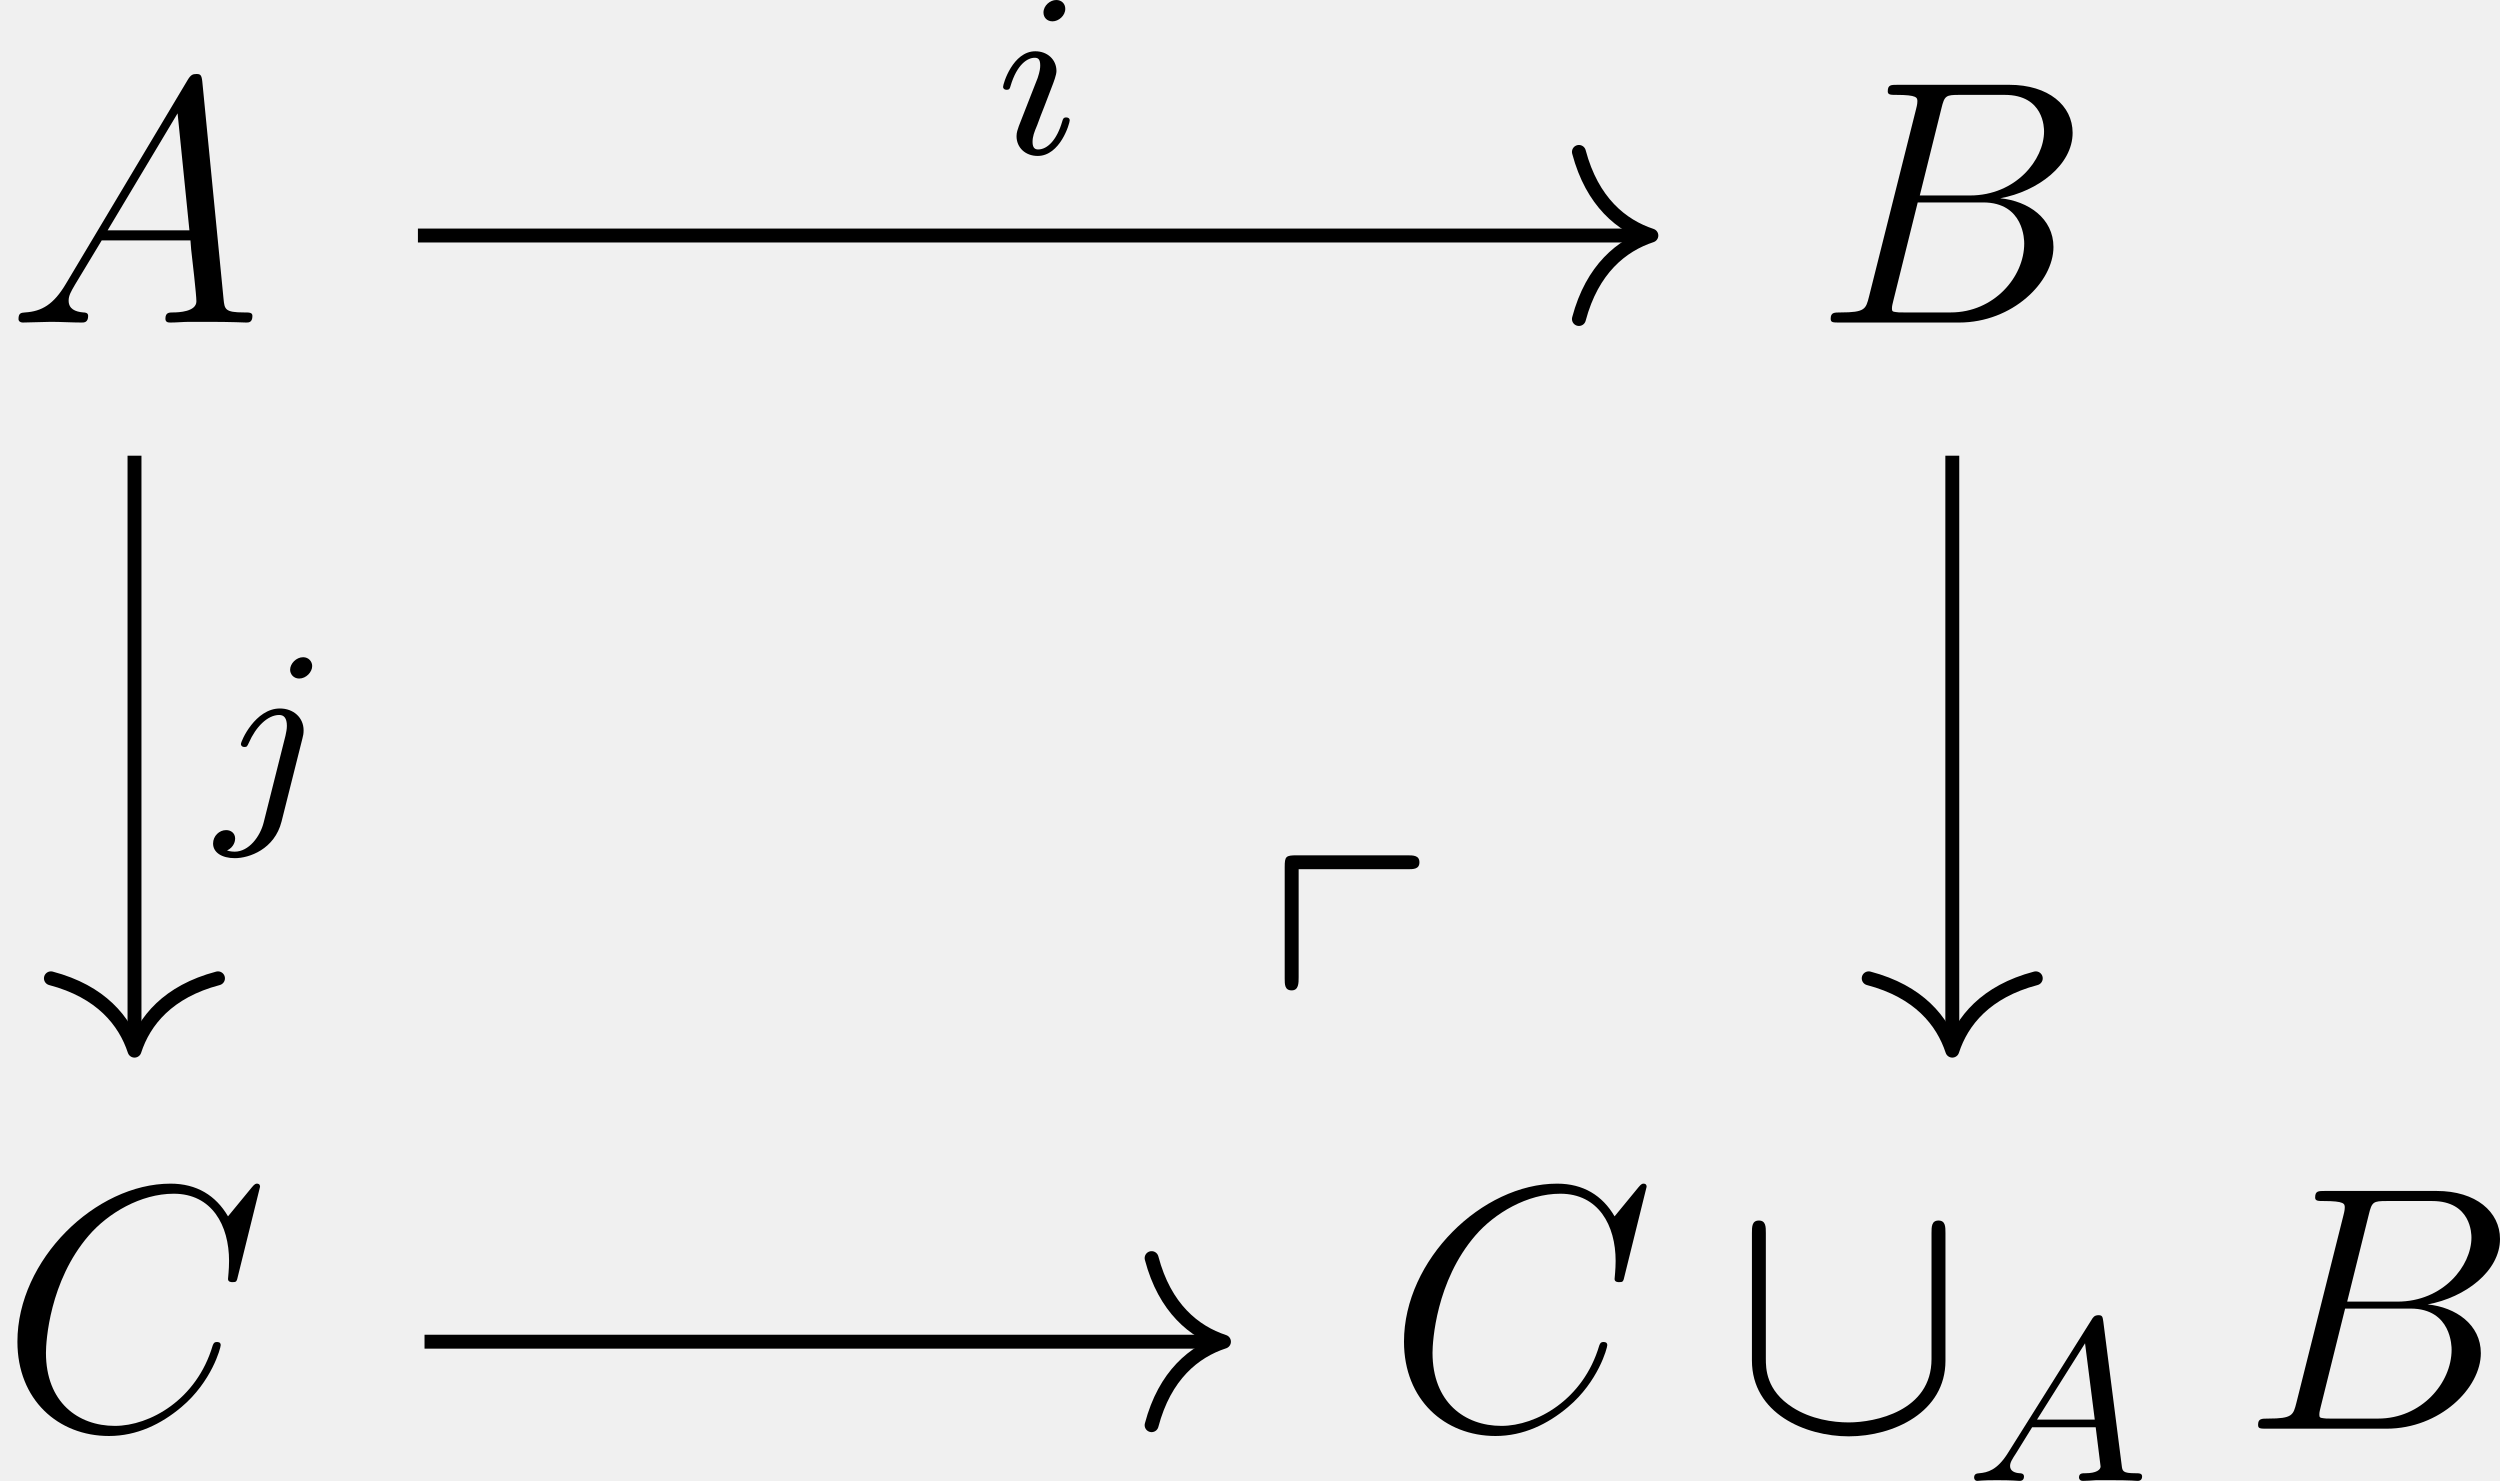
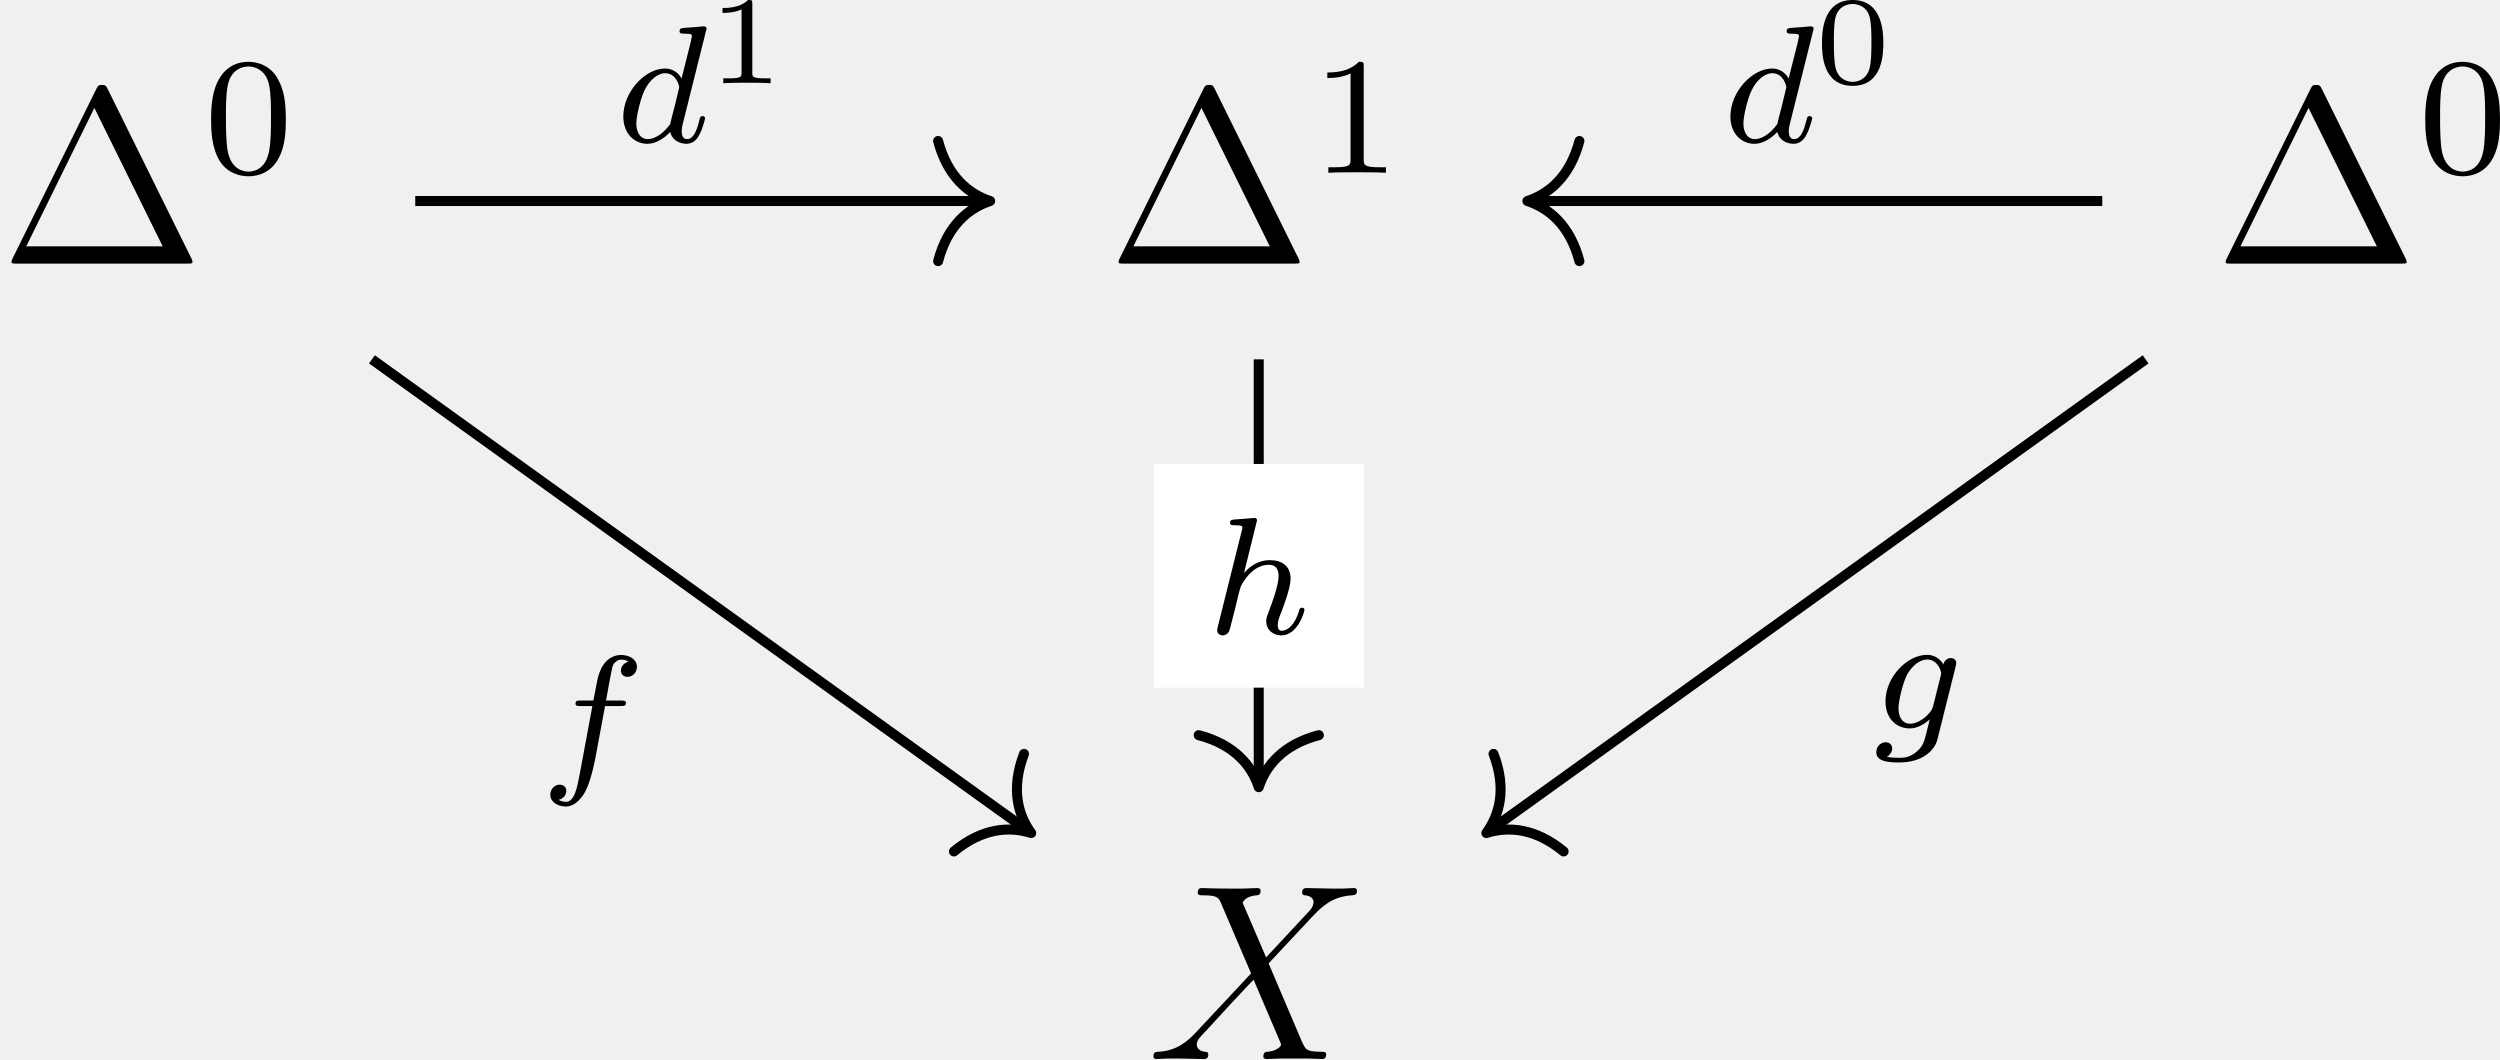
- <svg xmlns="http://www.w3.org/2000/svg" xmlns:xlink="http://www.w3.org/1999/xlink" version="1.1" width="120.209pt" height="71.207pt" viewBox="7.205 20.941 120.209 71.207">
+ <svg xmlns="http://www.w3.org/2000/svg" xmlns:xlink="http://www.w3.org/1999/xlink" version="1.1" width="167.167pt" height="70.813pt" viewBox="7.205 742.039 167.167 70.813">
  <defs>
-     <path id="g3-112" d="M4.878-7.819C5.093-7.819 5.296-7.819 5.296-8.058S5.081-8.297 4.878-8.297H1.088C.705-8.297 .669-8.261 .669-7.89V-4.065C.669-3.862 .669-3.658 .909-3.658S1.148-3.909 1.148-4.113V-7.819H4.878Z" />
-     <path id="g10-65" d="M1.474-.948C1.108-.367 .781-.287 .494-.263C.414-.255 .319-.247 .319-.112C.319-.088 .335 0 .43 0C.502 0 .55-.024 1.108-.024C1.65-.024 1.833 0 1.873 0S2.032 0 2.032-.151C2.032-.255 1.929-.263 1.889-.263C1.722-.271 1.554-.335 1.554-.51C1.554-.63 1.618-.733 1.769-.964L2.311-1.841H4.495L4.663-.494C4.663-.383 4.519-.263 4.144-.263C4.025-.263 3.921-.263 3.921-.112C3.921-.104 3.929 0 4.057 0C4.136 0 4.439-.016 4.511-.024H5.013C5.731-.024 5.866 0 5.93 0C5.962 0 6.089 0 6.089-.151C6.089-.263 5.986-.263 5.858-.263C5.42-.263 5.412-.335 5.388-.534L4.758-5.46C4.734-5.635 4.726-5.691 4.591-5.691C4.447-5.691 4.4-5.611 4.352-5.531L1.474-.948ZM2.479-2.104L4.129-4.726L4.463-2.104H2.479Z" />
-     <path id="g10-105" d="M2.375-4.973C2.375-5.149 2.248-5.276 2.064-5.276C1.857-5.276 1.626-5.085 1.626-4.846C1.626-4.67 1.753-4.543 1.937-4.543C2.144-4.543 2.375-4.734 2.375-4.973ZM1.211-2.048L.781-.948C.741-.829 .701-.733 .701-.598C.701-.207 1.004 .08 1.427 .08C2.2 .08 2.527-1.036 2.527-1.14C2.527-1.219 2.463-1.243 2.407-1.243C2.311-1.243 2.295-1.188 2.271-1.108C2.088-.47 1.761-.143 1.443-.143C1.347-.143 1.251-.183 1.251-.399C1.251-.59 1.307-.733 1.411-.98C1.49-1.196 1.57-1.411 1.658-1.626L1.905-2.271C1.977-2.455 2.072-2.702 2.072-2.837C2.072-3.236 1.753-3.515 1.347-3.515C.574-3.515 .239-2.399 .239-2.295C.239-2.224 .295-2.192 .359-2.192C.462-2.192 .47-2.24 .494-2.319C.717-3.076 1.084-3.292 1.323-3.292C1.435-3.292 1.514-3.252 1.514-3.029C1.514-2.949 1.506-2.837 1.427-2.598L1.211-2.048Z" />
-     <path id="g10-106" d="M3.292-4.973C3.292-5.125 3.172-5.276 2.981-5.276C2.742-5.276 2.534-5.053 2.534-4.846C2.534-4.694 2.654-4.543 2.845-4.543C3.084-4.543 3.292-4.766 3.292-4.973ZM1.626 .399C1.506 .885 1.116 1.403 .63 1.403C.502 1.403 .383 1.371 .367 1.363C.614 1.243 .646 1.028 .646 .956C.646 .765 .502 .662 .335 .662C.104 .662-.112 .861-.112 1.124C-.112 1.427 .183 1.626 .638 1.626C1.124 1.626 2 1.323 2.24 .367L2.957-2.487C2.981-2.582 2.997-2.646 2.997-2.766C2.997-3.204 2.646-3.515 2.184-3.515C1.339-3.515 .845-2.399 .845-2.295C.845-2.224 .901-2.192 .964-2.192C1.052-2.192 1.06-2.216 1.116-2.335C1.355-2.885 1.761-3.292 2.16-3.292C2.327-3.292 2.423-3.18 2.423-2.917C2.423-2.805 2.399-2.694 2.375-2.582L1.626 .399Z" />
-     <path id="g8-91" d="M7.305-6.719C7.305-6.934 7.305-7.149 7.066-7.149S6.826-6.934 6.826-6.719V-2.391C6.826-.598 4.878-.215 3.981-.215C3.443-.215 2.69-.323 2.056-.729C1.136-1.315 1.136-2.08 1.136-2.403V-6.719C1.136-6.934 1.136-7.149 .897-7.149S.658-6.934 .658-6.719V-2.343C.658-.526 2.487 .263 3.981 .263C5.535 .263 7.305-.574 7.305-2.331V-6.719Z" />
-     <path id="g11-65" d="M2.032-1.327C1.614-.622 1.207-.383 .634-.347C.502-.335 .406-.335 .406-.12C.406-.048 .466 0 .55 0C.765 0 1.303-.024 1.518-.024C1.865-.024 2.248 0 2.582 0C2.654 0 2.798 0 2.798-.227C2.798-.335 2.702-.347 2.63-.347C2.355-.371 2.128-.466 2.128-.753C2.128-.921 2.2-1.052 2.355-1.315L3.264-2.821H6.312C6.324-2.714 6.324-2.618 6.336-2.511C6.372-2.2 6.516-.956 6.516-.729C6.516-.371 5.906-.347 5.715-.347C5.583-.347 5.452-.347 5.452-.132C5.452 0 5.559 0 5.631 0C5.834 0 6.073-.024 6.276-.024H6.958C7.687-.024 8.213 0 8.225 0C8.309 0 8.44 0 8.44-.227C8.44-.347 8.333-.347 8.153-.347C7.496-.347 7.484-.454 7.448-.813L6.719-8.273C6.695-8.512 6.647-8.536 6.516-8.536C6.396-8.536 6.324-8.512 6.217-8.333L2.032-1.327ZM3.467-3.168L5.87-7.185L6.276-3.168H3.467Z" />
-     <path id="g11-66" d="M4.376-7.352C4.483-7.795 4.531-7.819 4.997-7.819H6.551C7.902-7.819 7.902-6.671 7.902-6.563C7.902-5.595 6.934-4.364 5.356-4.364H3.634L4.376-7.352ZM6.396-4.268C7.699-4.507 8.883-5.416 8.883-6.516C8.883-7.448 8.058-8.165 6.707-8.165H2.869C2.642-8.165 2.534-8.165 2.534-7.938C2.534-7.819 2.642-7.819 2.821-7.819C3.551-7.819 3.551-7.723 3.551-7.592C3.551-7.568 3.551-7.496 3.503-7.317L1.889-.885C1.781-.466 1.757-.347 .921-.347C.693-.347 .574-.347 .574-.132C.574 0 .646 0 .885 0H4.985C6.814 0 8.225-1.387 8.225-2.594C8.225-3.575 7.364-4.172 6.396-4.268ZM4.698-.347H3.084C2.917-.347 2.893-.347 2.821-.359C2.69-.371 2.678-.395 2.678-.49C2.678-.574 2.702-.646 2.726-.753L3.563-4.125H5.81C7.221-4.125 7.221-2.809 7.221-2.714C7.221-1.566 6.181-.347 4.698-.347Z" />
-     <path id="g11-67" d="M8.931-8.309C8.931-8.416 8.847-8.416 8.823-8.416S8.751-8.416 8.656-8.297L7.831-7.293C7.412-8.01 6.755-8.416 5.858-8.416C3.276-8.416 .598-5.798 .598-2.989C.598-.992 1.997 .251 3.742 .251C4.698 .251 5.535-.155 6.229-.741C7.269-1.614 7.58-2.774 7.58-2.869C7.58-2.977 7.484-2.977 7.448-2.977C7.34-2.977 7.329-2.905 7.305-2.857C6.755-.992 5.141-.096 3.945-.096C2.678-.096 1.578-.909 1.578-2.606C1.578-2.989 1.698-5.069 3.049-6.635C3.706-7.4 4.83-8.07 5.966-8.07C7.281-8.07 7.867-6.982 7.867-5.762C7.867-5.452 7.831-5.189 7.831-5.141C7.831-5.033 7.95-5.033 7.986-5.033C8.118-5.033 8.13-5.045 8.177-5.26L8.931-8.309Z" />
+     <path id="g13-48" d="M3.288-1.907C3.288-2.343 3.288-3.975 1.823-3.975S.359-2.343 .359-1.907C.359-1.476 .359 .126 1.823 .126S3.288-1.476 3.288-1.907ZM1.823-.066C1.572-.066 1.166-.185 1.022-.681C.927-1.028 .927-1.614 .927-1.985C.927-2.385 .927-2.845 1.01-3.168C1.16-3.706 1.614-3.784 1.823-3.784C2.098-3.784 2.493-3.652 2.624-3.198C2.714-2.881 2.72-2.445 2.72-1.985C2.72-1.602 2.72-.998 2.618-.664C2.451-.143 2.02-.066 1.823-.066Z" />
+     <path id="g13-49" d="M2.146-3.796C2.146-3.975 2.122-3.975 1.943-3.975C1.548-3.593 .938-3.593 .723-3.593V-3.359C.879-3.359 1.273-3.359 1.632-3.527V-.508C1.632-.311 1.632-.233 1.016-.233H.759V0C1.088-.024 1.554-.024 1.889-.024S2.69-.024 3.019 0V-.233H2.762C2.146-.233 2.146-.311 2.146-.508V-3.796Z" />
+     <path id="g11-100" d="M4.288-5.292C4.296-5.308 4.32-5.412 4.32-5.42C4.32-5.46 4.288-5.531 4.192-5.531C4.16-5.531 3.913-5.507 3.73-5.491L3.284-5.46C3.108-5.444 3.029-5.436 3.029-5.292C3.029-5.181 3.14-5.181 3.236-5.181C3.618-5.181 3.618-5.133 3.618-5.061C3.618-5.013 3.555-4.75 3.515-4.591L3.124-3.037C3.053-3.172 2.821-3.515 2.335-3.515C1.387-3.515 .343-2.407 .343-1.227C.343-.399 .877 .08 1.49 .08C2 .08 2.439-.327 2.582-.486C2.726 .064 3.268 .08 3.363 .08C3.73 .08 3.913-.223 3.977-.359C4.136-.646 4.248-1.108 4.248-1.14C4.248-1.188 4.216-1.243 4.121-1.243S4.009-1.196 3.961-.996C3.85-.558 3.698-.143 3.387-.143C3.204-.143 3.132-.295 3.132-.518C3.132-.669 3.156-.757 3.18-.861L4.288-5.292ZM2.582-.861C2.184-.311 1.769-.143 1.514-.143C1.148-.143 .964-.478 .964-.893C.964-1.267 1.18-2.12 1.355-2.471C1.586-2.957 1.977-3.292 2.343-3.292C2.861-3.292 3.013-2.71 3.013-2.614C3.013-2.582 2.813-1.801 2.766-1.594C2.662-1.219 2.662-1.203 2.582-.861Z" />
+     <path id="g11-102" d="M3.053-3.172H3.794C3.953-3.172 4.049-3.172 4.049-3.324C4.049-3.435 3.945-3.435 3.81-3.435H3.1C3.228-4.152 3.308-4.607 3.387-4.965C3.419-5.101 3.443-5.189 3.563-5.284C3.666-5.372 3.73-5.388 3.818-5.388C3.937-5.388 4.065-5.364 4.168-5.3C4.129-5.284 4.081-5.26 4.041-5.236C3.905-5.165 3.81-5.021 3.81-4.862C3.81-4.678 3.953-4.567 4.129-4.567C4.36-4.567 4.575-4.766 4.575-5.045C4.575-5.42 4.192-5.611 3.81-5.611C3.539-5.611 3.037-5.483 2.782-4.75C2.71-4.567 2.71-4.551 2.495-3.435H1.897C1.737-3.435 1.642-3.435 1.642-3.284C1.642-3.172 1.745-3.172 1.881-3.172H2.447L1.873-.08C1.722 .725 1.602 1.403 1.18 1.403C1.156 1.403 .988 1.403 .837 1.307C1.203 1.219 1.203 .885 1.203 .877C1.203 .693 1.06 .582 .885 .582C.669 .582 .438 .765 .438 1.068C.438 1.403 .781 1.626 1.18 1.626C1.666 1.626 2 1.116 2.104 .917C2.391 .391 2.574-.606 2.59-.685L3.053-3.172Z" />
+     <path id="g11-103" d="M3.953-2.941C3.985-3.061 3.985-3.108 3.985-3.116C3.985-3.3 3.834-3.363 3.73-3.363C3.547-3.363 3.403-3.22 3.371-3.053C3.308-3.172 3.068-3.515 2.59-3.515C1.642-3.515 .606-2.455 .606-1.291C.606-.43 1.172 0 1.761 0C2.128 0 2.455-.199 2.718-.43L2.542 .287C2.455 .622 2.399 .853 2.088 1.116C1.753 1.403 1.451 1.403 1.251 1.403S.861 1.395 .669 1.355C.845 1.259 .925 1.092 .925 .956C.925 .765 .781 .662 .614 .662C.414 .662 .167 .821 .167 1.14C.167 1.594 .789 1.626 1.267 1.626C2.399 1.626 2.965 1.02 3.084 .534L3.953-2.941ZM2.877-1.052C2.821-.829 2.646-.669 2.479-.518C2.407-.462 2.104-.223 1.777-.223C1.459-.223 1.227-.486 1.227-.964C1.227-1.299 1.427-2.168 1.642-2.574C1.897-3.029 2.271-3.292 2.59-3.292C3.124-3.292 3.268-2.702 3.268-2.63L3.244-2.519L2.877-1.052Z" />
+     <path id="g11-104" d="M2.327-5.292C2.335-5.308 2.359-5.412 2.359-5.42C2.359-5.46 2.327-5.531 2.232-5.531C2.2-5.531 1.953-5.507 1.769-5.491L1.323-5.46C1.148-5.444 1.068-5.436 1.068-5.292C1.068-5.181 1.18-5.181 1.275-5.181C1.658-5.181 1.658-5.133 1.658-5.061C1.658-5.037 1.658-5.021 1.618-4.878L.486-.343C.454-.223 .454-.175 .454-.167C.454-.032 .566 .08 .717 .08C.845 .08 .956 0 1.02-.104C1.044-.151 1.108-.406 1.148-.566L1.331-1.275C1.355-1.395 1.435-1.698 1.459-1.817C1.578-2.279 1.578-2.295 1.753-2.55C2.024-2.941 2.399-3.292 2.933-3.292C3.22-3.292 3.387-3.124 3.387-2.75C3.387-2.311 3.053-1.403 2.901-1.012C2.798-.749 2.798-.701 2.798-.598C2.798-.143 3.172 .08 3.515 .08C4.296 .08 4.623-1.036 4.623-1.14C4.623-1.219 4.559-1.243 4.503-1.243C4.407-1.243 4.392-1.188 4.368-1.108C4.176-.454 3.842-.143 3.539-.143C3.411-.143 3.347-.223 3.347-.406S3.411-.765 3.491-.964C3.61-1.267 3.961-2.184 3.961-2.63C3.961-3.228 3.547-3.515 2.973-3.515C2.527-3.515 2.104-3.324 1.737-2.901L2.327-5.292Z" />
+     <path id="g12-88" d="M5.679-4.854L4.555-7.472C4.71-7.759 5.069-7.807 5.212-7.819C5.284-7.819 5.416-7.831 5.416-8.034C5.416-8.165 5.308-8.165 5.236-8.165C5.033-8.165 4.794-8.141 4.591-8.141H3.897C3.168-8.141 2.642-8.165 2.63-8.165C2.534-8.165 2.415-8.165 2.415-7.938C2.415-7.819 2.523-7.819 2.678-7.819C3.371-7.819 3.419-7.699 3.539-7.412L4.961-4.089L2.367-1.315C1.937-.849 1.423-.395 .538-.347C.395-.335 .299-.335 .299-.12C.299-.084 .311 0 .442 0C.61 0 .789-.024 .956-.024H1.518C1.901-.024 2.319 0 2.69 0C2.774 0 2.917 0 2.917-.215C2.917-.335 2.833-.347 2.762-.347C2.523-.371 2.367-.502 2.367-.693C2.367-.897 2.511-1.04 2.857-1.399L3.921-2.558C4.184-2.833 4.818-3.527 5.081-3.79L6.336-.849C6.348-.825 6.396-.705 6.396-.693C6.396-.586 6.133-.371 5.75-.347C5.679-.347 5.547-.335 5.547-.12C5.547 0 5.667 0 5.727 0C5.93 0 6.169-.024 6.372-.024H7.687C7.902-.024 8.13 0 8.333 0C8.416 0 8.548 0 8.548-.227C8.548-.347 8.428-.347 8.321-.347C7.603-.359 7.58-.418 7.376-.861L5.798-4.567L7.317-6.193C7.436-6.312 7.711-6.611 7.819-6.731C8.333-7.269 8.811-7.759 9.779-7.819C9.899-7.831 10.018-7.831 10.018-8.034C10.018-8.165 9.911-8.165 9.863-8.165C9.696-8.165 9.516-8.141 9.349-8.141H8.799C8.416-8.141 7.998-8.165 7.627-8.165C7.544-8.165 7.4-8.165 7.4-7.95C7.4-7.831 7.484-7.819 7.556-7.819C7.747-7.795 7.95-7.699 7.95-7.472L7.938-7.448C7.926-7.364 7.902-7.245 7.771-7.101L5.679-4.854Z" />
+     <path id="g14-48" d="M3.897-2.542C3.897-3.395 3.81-3.913 3.547-4.423C3.196-5.125 2.55-5.3 2.112-5.3C1.108-5.3 .741-4.551 .63-4.328C.343-3.746 .327-2.957 .327-2.542C.327-2.016 .351-1.211 .733-.574C1.1 .016 1.69 .167 2.112 .167C2.495 .167 3.18 .048 3.579-.741C3.873-1.315 3.897-2.024 3.897-2.542ZM2.112-.056C1.841-.056 1.291-.183 1.124-1.02C1.036-1.474 1.036-2.224 1.036-2.638C1.036-3.188 1.036-3.746 1.124-4.184C1.291-4.997 1.913-5.077 2.112-5.077C2.383-5.077 2.933-4.941 3.092-4.216C3.188-3.778 3.188-3.18 3.188-2.638C3.188-2.168 3.188-1.451 3.092-1.004C2.925-.167 2.375-.056 2.112-.056Z" />
+     <path id="g14-49" d="M2.503-5.077C2.503-5.292 2.487-5.3 2.271-5.3C1.945-4.981 1.522-4.79 .765-4.79V-4.527C.98-4.527 1.411-4.527 1.873-4.742V-.654C1.873-.359 1.849-.263 1.092-.263H.813V0C1.14-.024 1.825-.024 2.184-.024S3.236-.024 3.563 0V-.263H3.284C2.527-.263 2.503-.359 2.503-.654V-5.077Z" />
+     <path id="g16-1" d="M5.153-8.321C5.069-8.488 5.045-8.536 4.878-8.536C4.698-8.536 4.674-8.488 4.591-8.321L.598-.239C.574-.203 .55-.132 .55-.084C.55-.012 .562 0 .801 0H8.942C9.182 0 9.194-.012 9.194-.084C9.194-.132 9.17-.203 9.146-.239L5.153-8.321ZM4.507-7.436L7.771-.825H1.255L4.507-7.436Z" />
  </defs>
  <g id="page1" transform="matrix(1.4 0 0 1.4 0 0)">
-     <g transform="matrix(1 0 0 1 -52.7742 22.18363)">
-       <use x="58.15" y="3.852" xlink:href="#g11-65" />
+     <g transform="matrix(1 0 0 1 -72.5119 23.733)">
+       <use x="77.658" y="518.885" xlink:href="#g16-1" />
+       <use x="87.413" y="514.547" xlink:href="#g14-48" />
    </g>
-     <g transform="matrix(1 0 0 1 -53.1347 22.18363)">
-       <use x="120.583" y="3.852" xlink:href="#g11-66" />
+     <g transform="matrix(1 0 0 1 -72.5119 23.733)">
+       <use x="130.535" y="518.885" xlink:href="#g16-1" />
+       <use x="140.29" y="514.547" xlink:href="#g14-49" />
    </g>
-     <g transform="matrix(1 0 0 1 -53.00334 22.1837)">
-       <use x="58.15" y="41.843" xlink:href="#g11-67" />
+     <g transform="matrix(1 0 0 1 -72.512 23.733)">
+       <use x="183.411" y="518.885" xlink:href="#g16-1" />
+       <use x="193.166" y="514.547" xlink:href="#g14-48" />
    </g>
-     <g transform="matrix(1 0 0 1 -67.8139 22.1837)">
-       <use x="120.583" y="41.843" xlink:href="#g11-67" />
-       <use x="132.473" y="41.843" xlink:href="#g8-91" />
-       <use x="140.443" y="43.636" xlink:href="#g10-65" />
-       <use x="149.941" y="41.843" xlink:href="#g11-66" />
+     <g transform="matrix(1 0 0 1 -70.5958 23.733)">
+       <use x="130.535" y="556.876" xlink:href="#g12-88" />
    </g>
-     <path d="M19.5 23.047H61.625" stroke="#000" fill="none" stroke-width=".478" stroke-miterlimit="10" />
-     <path d="M59.375 20.176C59.832 21.898 60.844 22.711 61.863 23.047C60.844 23.383 59.832 24.195 59.375 25.914" stroke="#000" fill="none" stroke-width=".478" stroke-miterlimit="10" stroke-linecap="round" stroke-linejoin="round" />
-     <g transform="matrix(1 0 0 1 -9.0271 -21.6091)">
-       <use x="48.386" y="41.843" xlink:href="#g10-105" />
+     <path d="M24.98 539.629H52.199" stroke="#000" fill="none" stroke-width=".478" stroke-miterlimit="10" />
+     <path d="M49.953 536.762C50.406 538.481 51.418 539.293 52.438 539.629C51.418 539.965 50.406 540.777 49.953 542.5" stroke="#000" fill="none" stroke-width=".478" stroke-miterlimit="10" stroke-linecap="round" stroke-linejoin="round" />
+     <g transform="matrix(1 0 0 1 -30.6927 -20.06)">
+       <use x="65.267" y="556.876" xlink:href="#g11-100" />
+       <use x="69.625" y="554.063" xlink:href="#g13-49" />
    </g>
-     <path d="M9.766 30.609V50.805" stroke="#000" fill="none" stroke-width=".478" stroke-miterlimit="10" />
-     <path d="M12.633 48.559C10.91 49.012 10.098 50.023 9.766 51.043C9.43 50.023 8.617 49.012 6.895 48.559" stroke="#000" fill="none" stroke-width=".478" stroke-miterlimit="10" stroke-linecap="round" stroke-linejoin="round" />
-     <g transform="matrix(1 0 0 1 -35.8094 .963)">
-       <use x="48.386" y="41.843" xlink:href="#g10-106" />
+     <path d="M22.91 547.191L54.203 569.676" stroke="#000" fill="none" stroke-width=".478" stroke-miterlimit="10" />
+     <path d="M54.055 566.035C53.418 567.699 53.766 568.949 54.398 569.816C53.375 569.492 52.078 569.562 50.707 570.695" stroke="#000" fill="none" stroke-width=".478" stroke-miterlimit="10" stroke-linecap="round" stroke-linejoin="round" />
+     <g transform="matrix(1 0 0 1 -34.275 10.046)">
+       <use x="65.267" y="556.876" xlink:href="#g11-102" />
    </g>
-     <path d="M72.199 30.609V50.805" stroke="#000" fill="none" stroke-width=".478" stroke-miterlimit="10" />
-     <path d="M75.066 48.559C73.344 49.012 72.531 50.023 72.199 51.043C71.863 50.023 71.051 49.012 69.328 48.559" stroke="#000" fill="none" stroke-width=".478" stroke-miterlimit="10" stroke-linecap="round" stroke-linejoin="round" />
-     <path d="M19.727 61.039H46.945" stroke="#000" fill="none" stroke-width=".478" stroke-miterlimit="10" />
-     <path d="M44.699 58.168C45.152 59.891 46.164 60.703 47.184 61.039C46.164 61.371 45.152 62.187 44.699 63.906" stroke="#000" fill="none" stroke-width=".478" stroke-miterlimit="10" stroke-linecap="round" stroke-linejoin="round" />
-     <g transform="matrix(1 0 0 1 .2151 10.788)">
-       <use x="48.386" y="41.843" xlink:href="#g3-112" />
+     <path d="M65.266 547.191V567.387" stroke="#000" fill="none" stroke-width=".478" stroke-miterlimit="10" />
+     <path d="M68.137 565.141C66.414 565.594 65.602 566.606 65.266 567.625C64.934 566.606 64.121 565.594 62.398 565.141" stroke="#000" fill="none" stroke-width=".478" stroke-miterlimit="10" stroke-linecap="round" stroke-linejoin="round" />
+     <path d="M60.254 562.871H70.281V552.188H60.254Z" fill="#fff" />
+     <g transform="matrix(1 0 0 1 -2.44 3.42)">
+       <use x="65.267" y="556.876" xlink:href="#g11-104" />
+     </g>
+     <path d="M105.555 539.629H78.336" stroke="#000" fill="none" stroke-width=".478" stroke-miterlimit="10" />
+     <path d="M80.582 542.5C80.129 540.777 79.117 539.965 78.098 539.629C79.117 539.293 80.129 538.481 80.582 536.762" stroke="#000" fill="none" stroke-width=".478" stroke-miterlimit="10" stroke-linecap="round" stroke-linejoin="round" />
+     <g transform="matrix(1 0 0 1 22.1843 -20.06)">
+       <use x="65.267" y="556.876" xlink:href="#g11-100" />
+       <use x="69.625" y="554.063" xlink:href="#g13-48" />
+     </g>
+     <path d="M107.625 547.191L76.328 569.676" stroke="#000" fill="none" stroke-width=".478" stroke-miterlimit="10" />
+     <path d="M79.828 570.695C78.457 569.562 77.16 569.492 76.137 569.816C76.77 568.949 77.117 567.699 76.48 566.035" stroke="#000" fill="none" stroke-width=".478" stroke-miterlimit="10" stroke-linecap="round" stroke-linejoin="round" />
+     <g transform="matrix(1 0 0 1 29.3282 7.943)">
+       <use x="65.267" y="556.876" xlink:href="#g11-103" />
    </g>
  </g>
</svg>
